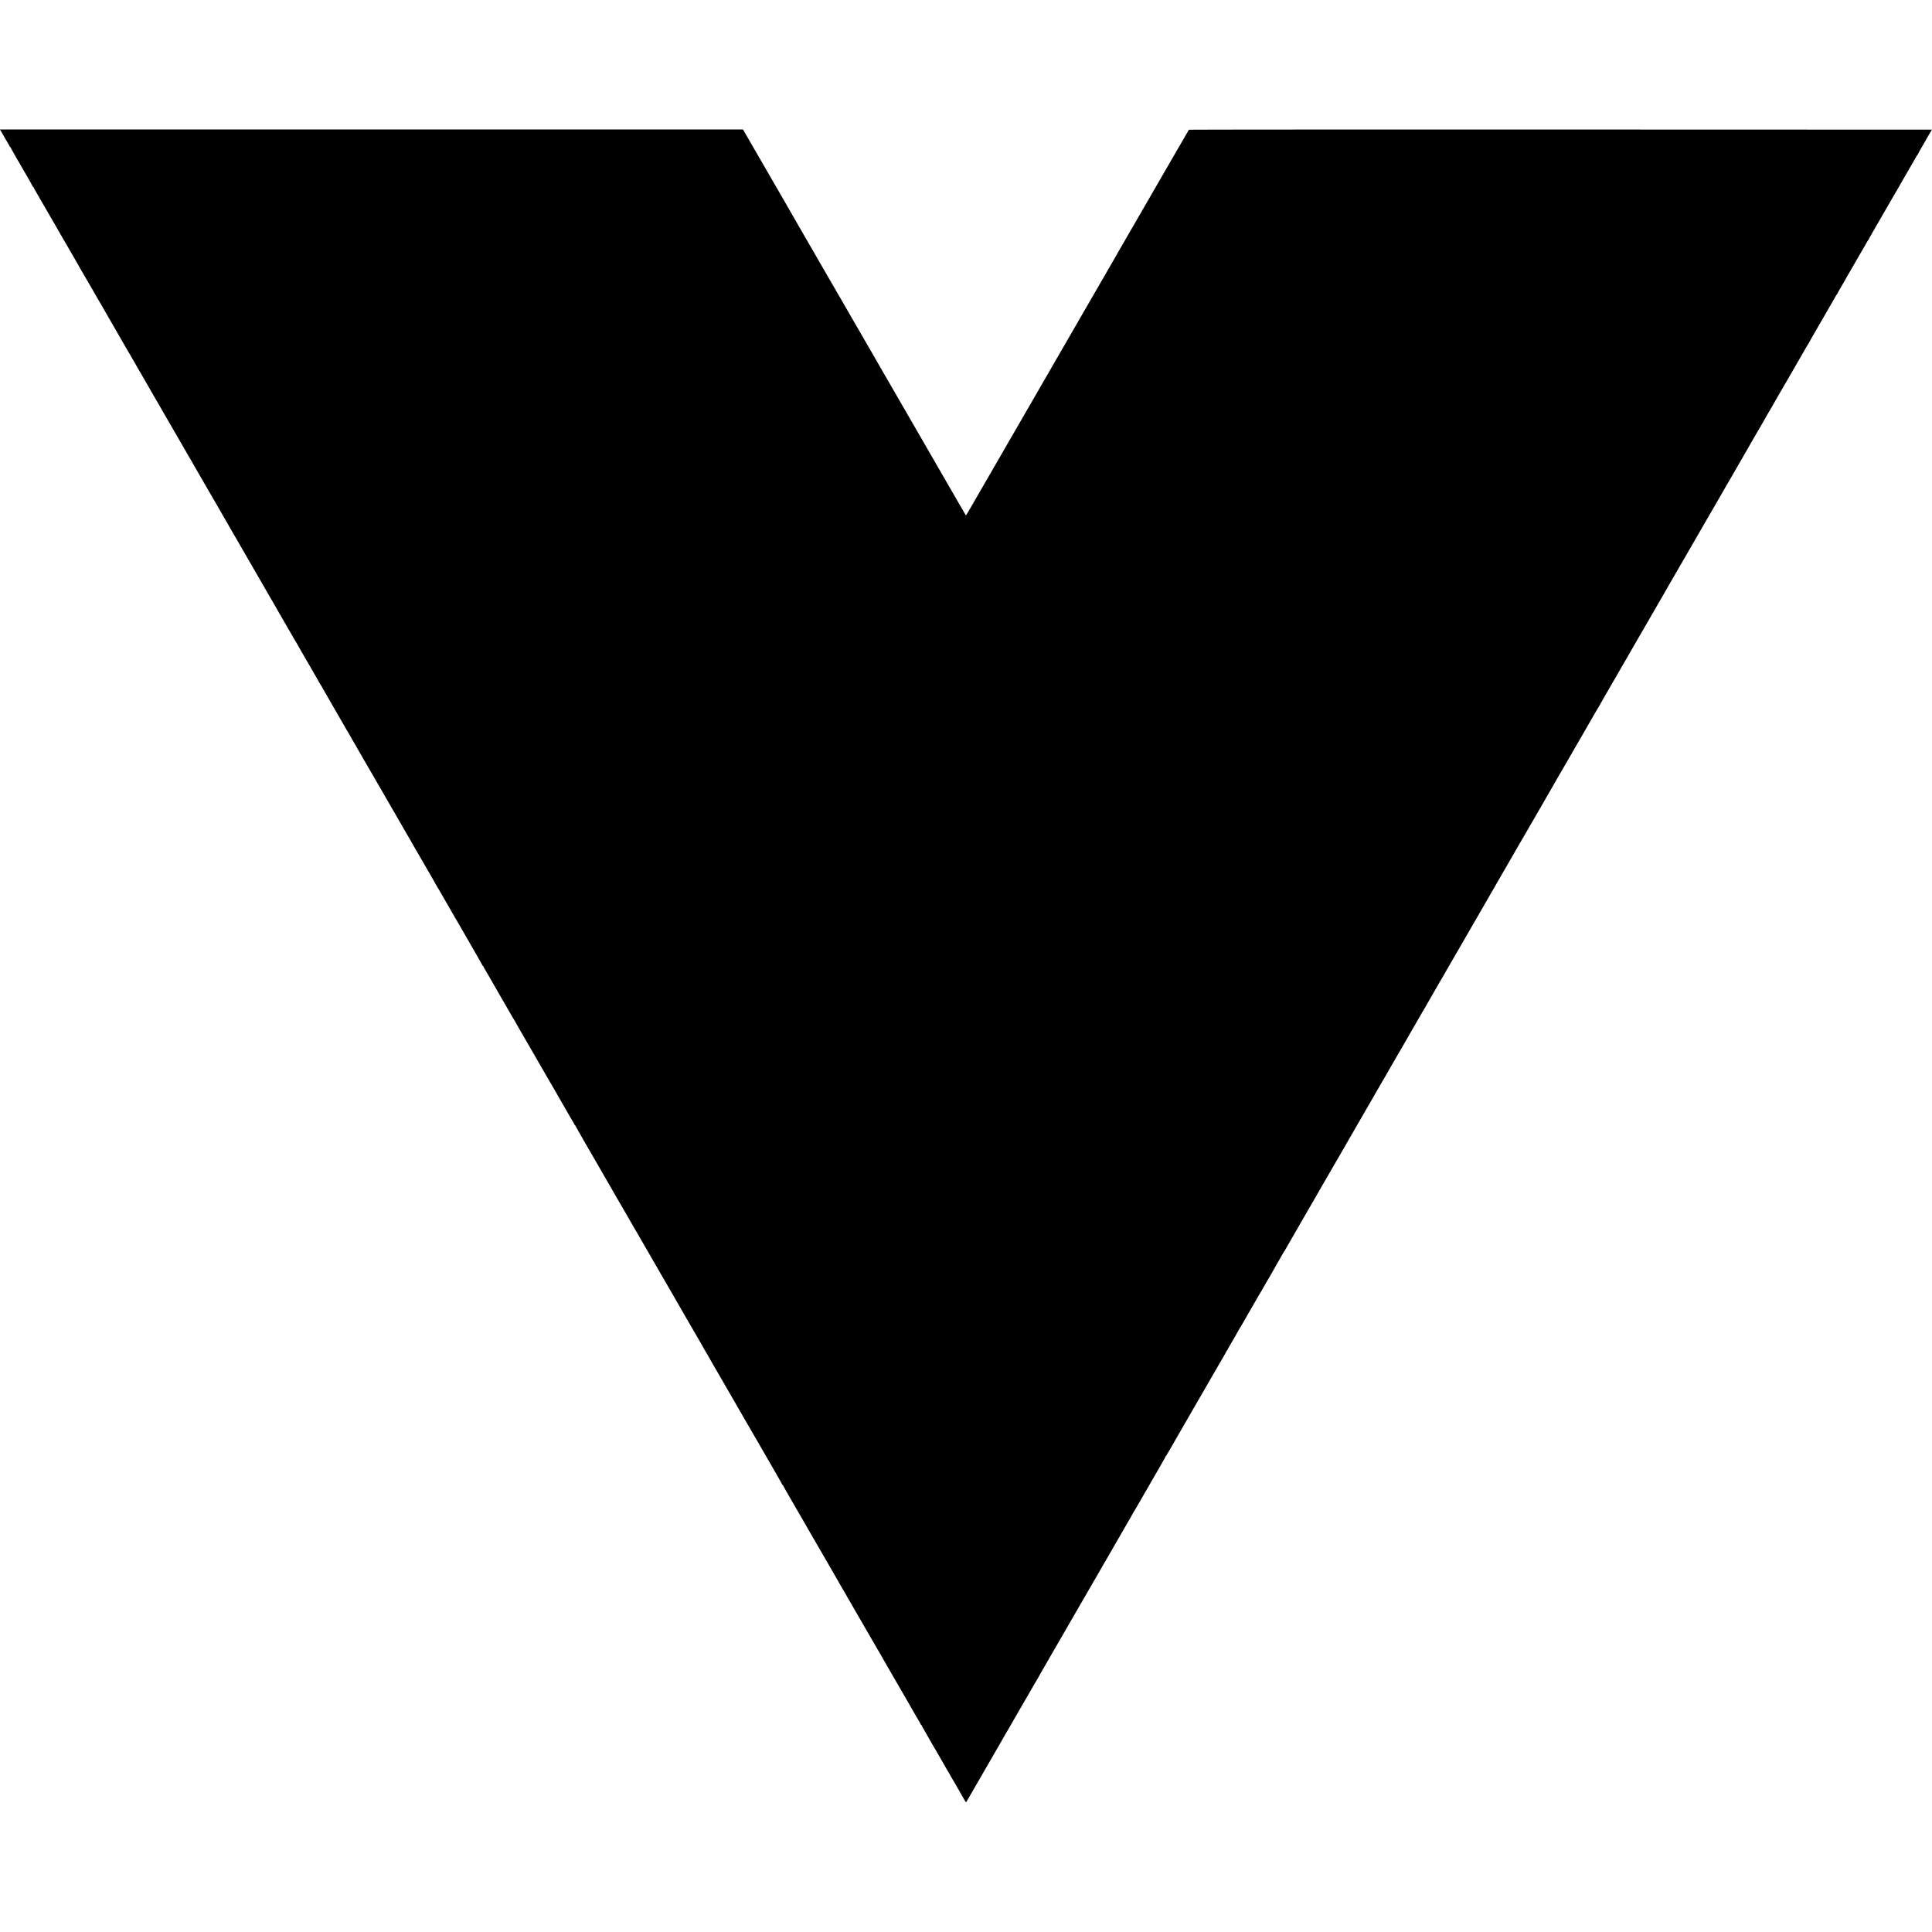
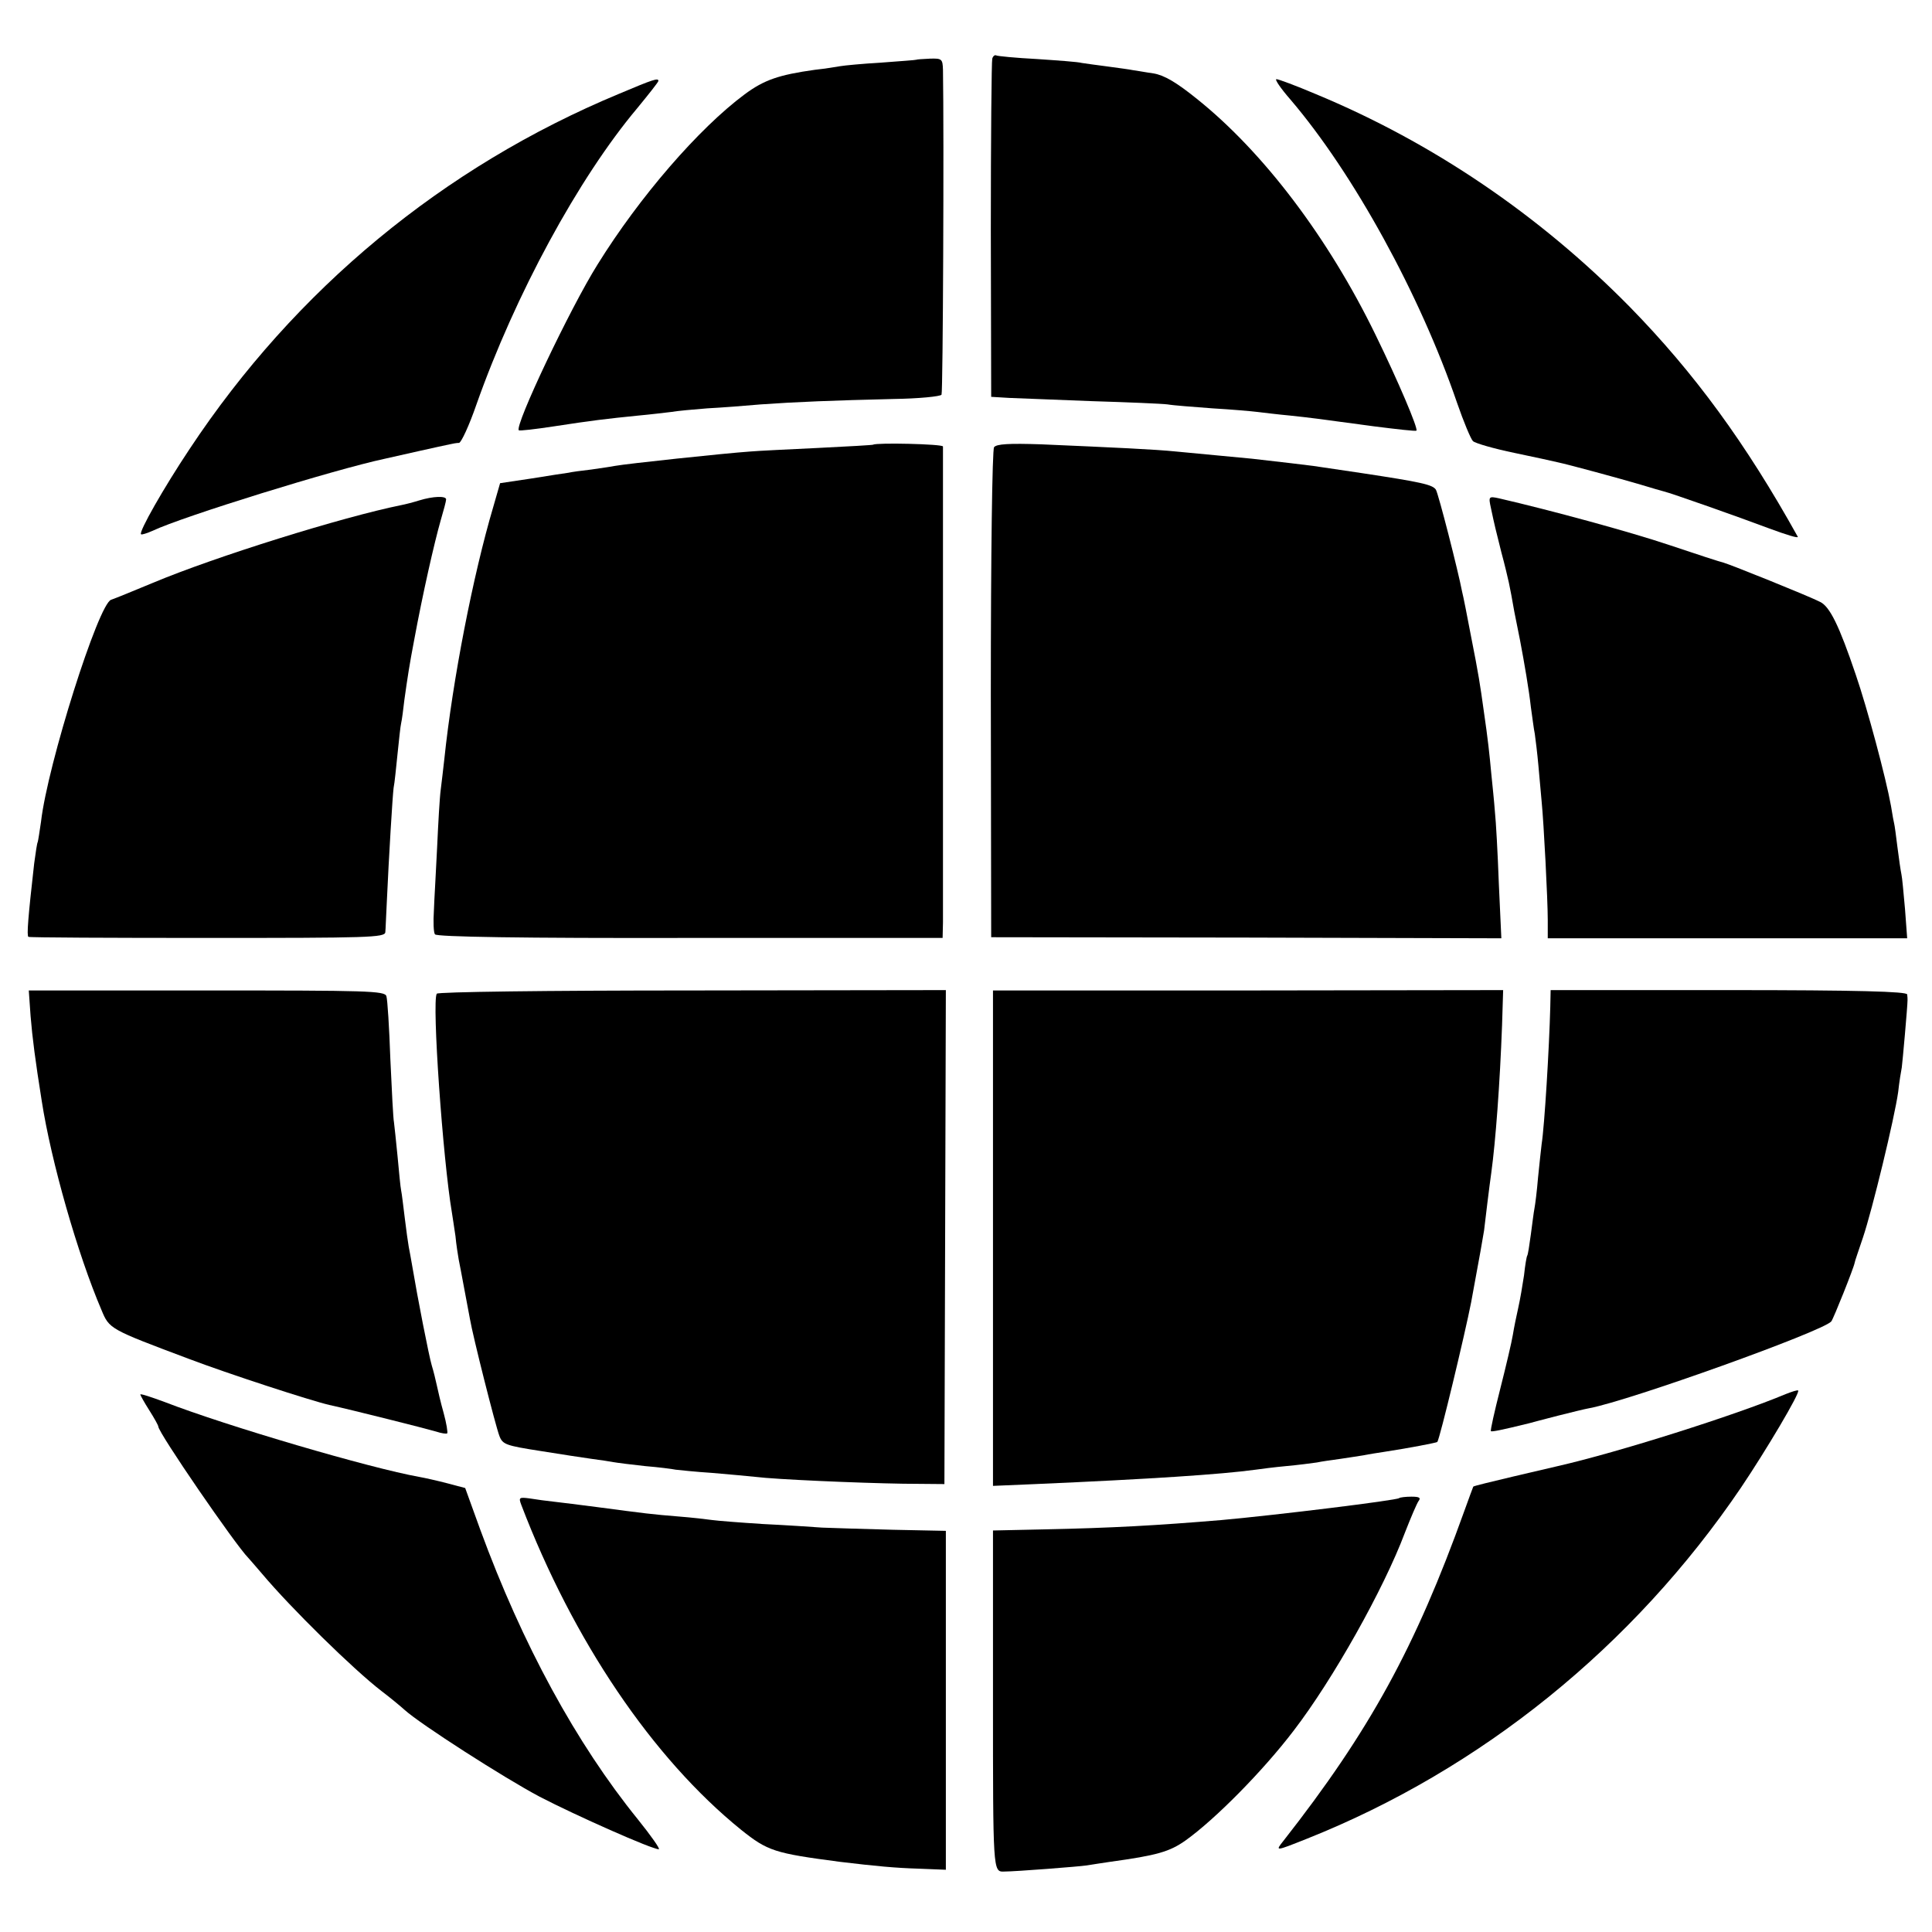
- <svg xmlns="http://www.w3.org/2000/svg" version="1.0" width="16pt" height="16pt" viewBox="0 0 16 16" preserveAspectRatio="xMidYMid meet">
-   <g transform="translate(0,16) scale(0.00032,-0.00032)" fill="#000000" stroke="none">
-     <path d="M18 46618 c45 -75 122 -207 122 -211 0 -2 25 -45 55 -95 30 -50 55 -96 55 -102 0 -5 5 -10 10 -10 6 0 10 -4 10 -9 0 -5 73 -135 161 -288 89 -153 173 -298 187 -323 14 -25 32 -57 41 -72 88 -149 187 -324 189 -335 2 -7 8 -13 13 -13 5 0 9 -4 9 -10 0 -5 46 -89 103 -187 175 -302 490 -846 507 -876 8 -16 20 -36 25 -45 28 -46 290 -498 339 -585 13 -23 74 -129 136 -236 61 -107 123 -215 137 -240 14 -25 29 -50 33 -56 5 -5 23 -37 40 -70 18 -33 38 -67 44 -75 11 -16 21 -33 63 -109 14 -25 29 -50 33 -56 4 -5 21 -35 38 -65 55 -100 261 -455 269 -465 4 -5 14 -21 20 -35 15 -29 41 -75 103 -180 24 -41 52 -88 60 -105 9 -16 57 -100 107 -185 112 -193 362 -626 380 -660 8 -14 23 -38 33 -55 11 -16 23 -37 27 -45 4 -8 26 -46 48 -85 23 -38 53 -90 67 -115 46 -81 64 -113 178 -310 62 -107 121 -210 132 -227 37 -67 56 -99 85 -148 16 -27 32 -57 36 -65 4 -8 15 -27 25 -42 9 -15 53 -89 96 -165 44 -76 177 -307 296 -513 120 -206 268 -463 330 -570 131 -227 117 -203 200 -348 36 -62 73 -125 82 -140 10 -15 21 -34 25 -42 4 -8 20 -37 36 -65 17 -27 38 -65 48 -82 49 -85 64 -111 87 -153 13 -25 28 -49 32 -55 4 -5 78 -134 165 -285 87 -151 166 -288 176 -305 10 -16 26 -43 35 -59 9 -17 125 -217 257 -445 132 -229 253 -441 270 -471 17 -30 45 -79 64 -108 18 -29 33 -54 33 -57 0 -2 20 -37 44 -77 24 -40 123 -212 221 -383 97 -170 190 -330 205 -355 16 -25 39 -65 53 -90 13 -25 81 -144 152 -265 70 -121 137 -238 150 -260 12 -22 37 -65 55 -95 18 -30 43 -73 55 -95 12 -22 48 -85 80 -140 77 -132 163 -280 190 -330 13 -22 71 -123 130 -225 59 -102 116 -199 126 -217 10 -17 29 -50 43 -72 15 -22 26 -43 26 -45 0 -2 27 -50 60 -106 33 -56 60 -103 60 -105 0 -2 55 -98 90 -155 8 -14 182 -316 239 -414 13 -22 45 -79 72 -124 27 -46 49 -86 49 -89 0 -2 14 -24 30 -48 16 -24 30 -46 30 -49 0 -5 74 -135 100 -176 5 -8 24 -42 43 -75 50 -88 58 -101 262 -455 104 -179 199 -345 213 -370 14 -25 28 -49 32 -55 4 -5 17 -26 28 -45 10 -19 62 -109 114 -200 114 -197 133 -230 170 -295 16 -27 33 -57 38 -65 17 -28 96 -165 103 -180 4 -8 16 -28 26 -45 10 -16 77 -131 148 -255 72 -124 181 -313 243 -420 62 -107 121 -209 131 -227 35 -62 323 -560 392 -678 38 -66 83 -145 100 -175 16 -30 33 -59 37 -65 4 -5 17 -27 29 -47 34 -61 56 -100 90 -156 17 -29 31 -55 31 -57 0 -2 17 -32 39 -67 21 -35 134 -229 251 -433 117 -203 235 -407 261 -451 27 -45 49 -85 49 -88 0 -4 8 -19 19 -34 15 -21 200 -341 309 -533 10 -19 33 -58 51 -87 17 -29 31 -54 31 -56 0 -2 25 -44 55 -94 30 -50 55 -95 55 -98 0 -4 6 -15 14 -23 7 -9 27 -41 43 -71 17 -30 170 -297 342 -594 171 -296 311 -542 311 -547 0 -5 5 -9 10 -9 6 0 10 -4 10 -10 0 -5 22 -47 49 -92 27 -46 58 -99 68 -118 24 -43 81 -140 93 -160 5 -8 66 -114 135 -235 69 -121 130 -227 135 -235 12 -21 259 -447 283 -490 10 -19 28 -47 38 -62 11 -14 19 -29 19 -32 0 -3 37 -69 83 -148 99 -170 305 -526 337 -583 13 -22 31 -53 41 -70 11 -16 22 -37 26 -45 7 -14 82 -146 103 -180 14 -24 181 -311 205 -355 13 -22 46 -80 75 -130 29 -49 64 -110 78 -135 14 -25 51 -88 82 -140 31 -52 59 -102 63 -110 4 -8 18 -33 31 -55 205 -353 284 -489 309 -535 17 -30 45 -78 62 -106 18 -28 36 -60 39 -72 4 -12 12 -22 17 -22 5 0 9 -4 9 -10 0 -5 109 -197 241 -427 133 -230 250 -431 259 -448 51 -90 222 -385 280 -485 37 -63 78 -135 92 -160 14 -25 67 -117 118 -205 51 -88 101 -175 111 -193 34 -58 55 -95 149 -257 51 -88 101 -173 110 -190 9 -16 76 -131 147 -255 72 -124 140 -241 151 -260 61 -108 281 -489 355 -615 38 -66 77 -133 87 -150 35 -63 91 -161 100 -175 14 -23 99 -169 128 -220 54 -97 135 -235 142 -245 4 -5 20 -32 35 -60 26 -48 238 -416 276 -480 10 -16 26 -46 37 -65 30 -53 382 -661 403 -695 10 -16 22 -37 26 -45 4 -8 26 -48 50 -88 24 -41 43 -75 43 -77 0 -2 22 -40 50 -85 27 -45 50 -84 50 -86 0 -3 38 -69 83 -147 84 -142 302 -520 340 -587 10 -19 34 -60 52 -90 18 -30 44 -75 57 -100 14 -25 45 -79 70 -120 25 -41 56 -96 70 -121 14 -25 77 -133 138 -240 62 -107 122 -210 132 -229 25 -43 310 -535 337 -581 11 -19 26 -45 34 -59 17 -32 238 -414 266 -460 11 -19 24 -41 28 -49 3 -7 75 -133 160 -278 84 -146 153 -269 153 -274 0 -5 5 -9 10 -9 6 0 10 -4 10 -10 0 -5 82 -150 181 -322 182 -314 201 -346 240 -415 12 -21 80 -139 152 -263 71 -124 141 -245 155 -270 14 -25 28 -49 32 -55 6 -8 145 -248 220 -380 37 -66 209 -362 229 -395 11 -19 24 -42 28 -49 4 -8 67 -118 140 -243 73 -125 133 -230 133 -233 0 -2 15 -28 33 -57 19 -29 47 -78 64 -108 17 -30 53 -93 79 -139 53 -90 82 -141 157 -272 82 -142 115 -199 381 -659 142 -245 268 -463 281 -485 12 -22 71 -125 132 -230 60 -104 172 -298 248 -430 76 -132 146 -253 156 -270 11 -16 22 -36 26 -44 3 -8 30 -54 60 -103 29 -49 53 -91 53 -93 0 -3 18 -34 40 -70 22 -36 40 -67 40 -69 0 -2 37 -66 81 -142 45 -77 98 -168 119 -204 20 -36 47 -81 58 -100 12 -19 27 -47 33 -62 6 -16 15 -28 20 -28 5 0 9 -4 9 -9 0 -6 63 -118 140 -251 77 -133 140 -243 140 -245 0 -2 18 -33 41 -70 22 -37 49 -83 60 -101 10 -19 29 -51 40 -71 25 -45 109 -189 126 -218 7 -11 17 -29 22 -40 6 -11 22 -38 35 -60 14 -22 37 -62 52 -90 14 -27 35 -62 45 -77 11 -14 19 -29 19 -32 0 -3 18 -35 40 -71 22 -36 40 -67 40 -69 0 -2 19 -35 42 -72 23 -38 55 -94 72 -124 26 -47 139 -244 171 -298 6 -9 21 -36 34 -60 28 -48 37 -51 51 -19 6 12 19 36 29 52 10 17 27 46 38 65 11 19 104 181 208 360 103 179 199 345 213 370 14 25 42 74 64 109 21 34 38 65 38 67 0 2 18 33 40 69 22 36 40 67 40 69 0 3 177 310 199 346 16 26 136 234 140 244 2 5 25 44 52 88 27 44 49 81 49 84 0 2 18 34 40 70 22 36 40 67 40 69 0 2 20 36 43 77 35 58 169 289 297 513 9 17 50 86 90 155 40 69 86 150 103 180 16 30 35 62 41 70 6 8 16 24 22 35 35 64 72 129 167 293 59 100 116 199 127 220 11 20 30 53 41 72 43 72 1070 1850 1121 1940 14 25 65 113 113 195 48 83 96 166 107 185 10 19 28 50 38 68 11 18 73 124 137 235 64 111 175 303 246 427 71 124 173 299 225 390 52 91 116 202 143 248 27 45 49 85 49 89 0 4 6 14 14 22 7 9 28 43 46 76 26 47 251 436 378 655 11 19 29 51 40 70 11 19 101 176 201 348 99 172 181 317 181 323 0 5 5 9 10 9 6 0 10 5 10 11 0 6 8 23 18 37 11 15 32 52 49 82 16 30 130 228 253 440 122 212 234 405 248 430 13 25 39 70 57 100 39 65 69 117 130 225 25 44 50 87 55 95 12 19 78 134 220 380 61 107 129 224 150 260 161 277 222 382 246 425 15 28 47 83 71 123 24 41 43 78 43 83 0 5 4 9 8 9 4 0 13 12 19 28 7 15 23 45 36 67 66 110 277 478 277 483 0 3 6 13 14 21 7 9 27 41 43 71 17 30 45 80 63 110 34 57 375 649 394 685 6 11 16 27 22 35 6 8 26 42 44 75 18 33 41 74 51 90 10 17 24 41 32 55 54 97 72 128 88 152 11 14 19 28 19 30 0 3 79 141 175 308 96 167 175 305 175 308 0 3 6 13 14 21 7 9 26 39 41 66 33 60 276 483 338 587 24 40 46 80 50 88 4 8 13 24 20 35 14 23 95 163 125 215 11 19 52 91 92 160 40 69 80 139 90 155 9 17 103 179 207 360 105 182 200 346 211 365 103 181 463 802 489 845 7 11 15 27 19 35 4 8 29 51 55 95 64 110 828 1433 848 1470 9 17 24 41 33 55 9 14 29 48 45 77 15 28 52 93 82 145 30 51 62 107 71 123 17 30 231 398 400 690 51 88 103 179 115 202 12 23 26 48 32 55 6 7 24 38 40 68 17 30 61 107 98 170 37 63 84 144 103 180 19 36 41 72 48 81 8 8 14 18 14 21 0 4 27 51 59 106 32 55 72 124 89 154 16 29 71 125 122 213 51 88 104 180 118 205 13 25 28 50 32 55 4 6 17 26 28 45 11 19 45 80 77 135 31 55 66 116 77 135 11 19 88 152 171 295 401 694 620 1072 650 1125 11 19 87 152 170 295 83 143 158 273 166 288 9 16 21 36 26 45 6 9 31 52 55 96 25 43 54 94 66 115 11 20 95 164 186 321 91 157 173 299 182 315 9 17 26 46 37 65 12 19 66 114 121 210 56 96 108 186 117 200 8 14 24 40 34 59 24 45 383 664 412 713 5 9 17 29 26 45 15 28 120 210 241 419 36 61 68 117 72 125 4 8 12 23 19 34 35 57 245 420 262 453 11 20 35 61 53 90 17 29 32 54 32 56 0 3 28 51 62 108 33 57 70 119 80 138 10 19 23 42 28 50 5 8 32 53 59 100 27 47 149 258 271 470 122 212 234 405 248 430 30 53 62 108 80 135 6 11 15 27 19 35 4 8 85 150 181 315 96 165 187 323 202 350 31 56 116 202 130 225 5 8 25 42 43 75 19 33 92 159 162 280 149 257 157 271 202 350 19 33 38 67 43 75 9 14 228 392 275 475 12 22 55 96 95 165 40 69 80 139 90 155 24 42 202 350 221 383 9 15 27 47 41 72 14 25 75 131 136 236 61 106 121 210 134 232 99 172 271 470 279 482 5 8 23 40 40 70 18 30 81 141 142 245 60 105 121 210 135 235 14 25 71 124 127 220 56 96 143 247 194 335 51 88 96 167 102 175 14 24 180 311 204 355 23 43 340 590 356 615 5 8 50 87 101 175 171 301 517 898 582 1008 25 43 46 81 46 83 0 2 12 23 27 47 14 23 40 67 56 97 16 30 35 62 42 70 7 8 15 22 18 30 4 8 20 38 37 65 16 28 33 57 37 65 6 12 111 196 143 250 5 8 55 95 112 193 57 98 113 195 126 215 12 20 27 46 32 57 6 11 14 27 20 35 5 8 76 130 156 270 80 140 165 287 187 325 23 39 52 90 66 115 13 25 30 52 37 61 8 8 14 18 14 21 0 4 41 77 92 165 50 87 175 302 276 478 101 176 208 360 236 408 28 49 67 117 86 152 19 35 41 70 48 77 6 6 12 15 12 19 0 7 124 224 167 291 12 21 23 40 23 42 0 2 21 40 46 83 26 43 55 92 64 109 54 95 327 568 354 614 19 30 45 75 59 100 71 128 82 145 89 148 4 2 8 8 8 13 0 5 42 82 94 172 311 538 496 858 518 897 14 25 40 70 58 100 18 30 42 71 53 90 10 19 79 139 152 265 73 127 142 246 153 265 10 19 43 76 72 125 29 50 63 108 75 130 65 116 80 140 87 143 4 2 8 8 8 12 0 8 114 212 140 250 6 8 14 24 20 35 5 11 54 97 108 190 l100 170 -9611 3 c-5286 1 -9614 -1 -9618 -5 -5 -6 -419 -719 -619 -1068 -89 -155 -267 -463 -323 -560 -38 -66 -81 -140 -95 -165 -31 -56 -263 -457 -526 -910 -110 -190 -224 -388 -254 -440 -29 -52 -61 -109 -71 -125 -23 -39 -243 -420 -268 -465 -11 -19 -204 -352 -428 -740 -224 -388 -477 -826 -563 -975 -85 -148 -185 -322 -222 -385 -37 -63 -120 -207 -185 -320 -65 -113 -177 -306 -248 -430 -72 -124 -172 -297 -222 -385 -51 -88 -142 -245 -202 -350 -131 -226 -247 -427 -408 -705 -65 -113 -249 -432 -410 -710 -160 -278 -388 -673 -506 -877 -118 -205 -216 -373 -219 -373 -3 0 -52 82 -109 183 -58 100 -144 250 -192 332 -95 164 -402 696 -647 1120 -85 149 -228 396 -317 550 -212 365 -982 1700 -1008 1745 -10 19 -43 76 -72 125 -29 50 -64 110 -77 135 -14 25 -63 110 -110 190 -47 80 -96 165 -110 190 -14 25 -99 171 -188 325 -89 154 -174 300 -188 325 -13 25 -64 113 -112 195 -48 83 -140 242 -205 355 -65 113 -183 317 -263 454 -79 137 -152 264 -163 282 -50 89 -335 583 -354 614 -12 19 -34 58 -50 85 -15 28 -129 226 -253 440 -124 215 -235 408 -247 430 -12 22 -69 121 -127 220 -58 99 -226 389 -373 645 -148 256 -324 561 -392 678 -67 117 -134 232 -147 255 -13 23 -33 59 -46 80 l-22 37 -9615 0 -9615 0 20 -32z" />
+ <svg xmlns="http://www.w3.org/2000/svg" version="1.0" width="537pt" height="537pt" viewBox="0 0 537 537" preserveAspectRatio="xMidYMid meet">
+   <g transform="translate(0,537) scale(0.1,-0.1)" fill="#000000" stroke="none">
+     <path d="M2758 5207 c-2 -6 -4 -221 -4 -476 l1 -464 50 -3 c28 -1 131 -5 230 -9 99 -3 194 -7 210 -9 17 -3 73 -7 125 -11 52 -3 109 -8 125 -10 17 -2 57 -7 90 -10 65 -7 64 -7 234 -30 63 -8 116 -14 118 -12 5 6 -50 136 -114 267 -131 269 -311 507 -496 655 -57 46 -91 66 -121 71 -22 3 -48 8 -57 9 -9 2 -40 6 -69 10 -29 4 -62 8 -73 10 -10 3 -67 7 -126 11 -58 3 -109 8 -112 10 -4 2 -9 -2 -11 -9z" />
+     <path d="M2547 5204 c-1 -1 -45 -4 -97 -8 -52 -3 -104 -8 -115 -10 -11 -2 -42 -7 -70 -10 -100 -14 -141 -28 -195 -68 -128 -95 -293 -286 -409 -473 -76 -121 -231 -448 -219 -461 2 -2 46 3 98 11 104 16 145 21 235 30 33 3 74 8 91 10 17 3 62 7 100 10 38 2 105 7 149 11 98 7 201 11 368 15 70 1 131 7 134 12 4 7 7 725 4 903 -1 30 -3 32 -36 31 -20 -1 -37 -2 -38 -3z" />
+     <path d="M1720 5109 c-488 -203 -899 -543 -1193 -987 -72 -108 -142 -231 -135 -237 2 -2 17 3 33 10 82 39 504 170 645 200 26 6 164 37 180 40 8 2 20 4 26 4 6 1 28 48 48 106 108 306 284 630 447 824 32 39 59 73 59 76 0 9 -13 5 -110 -36z" />
+     <path d="M3587 5093 c175 -205 360 -542 463 -843 18 -52 38 -100 44 -106 6 -6 58 -21 116 -33 58 -12 112 -24 120 -26 29 -6 176 -46 230 -62 30 -9 60 -18 65 -19 18 -4 208 -71 293 -103 46 -17 81 -28 79 -23 -144 259 -287 455 -467 639 -251 255 -548 457 -874 592 -54 23 -103 41 -108 41 -6 0 12 -26 39 -57z" />
+     <path d="M2427 4134 c-1 -1 -69 -5 -152 -9 -82 -4 -168 -8 -190 -10 -72 -5 -344 -34 -376 -40 -9 -2 -38 -6 -65 -10 -27 -3 -56 -7 -64 -9 -8 -1 -54 -8 -103 -16 l-87 -13 -19 -66 c-56 -189 -113 -481 -136 -701 -3 -25 -7 -63 -10 -85 -3 -22 -7 -94 -10 -160 -3 -66 -8 -145 -9 -176 -2 -31 -1 -61 3 -66 4 -7 240 -11 709 -10 l702 0 1 43 c0 24 0 330 0 679 0 349 0 639 0 644 -1 7 -186 11 -194 5z" />
+     <path d="M2763 4127 c-5 -7 -9 -293 -9 -687 l1 -675 709 -1 709 -2 -7 152 c-3 83 -8 174 -11 201 -2 28 -7 75 -10 105 -5 54 -9 93 -21 175 -10 72 -14 99 -35 205 -11 58 -22 114 -25 125 -11 58 -66 273 -73 284 -9 14 -41 21 -206 46 -60 9 -121 18 -135 20 -23 3 -82 10 -170 20 -19 2 -62 6 -95 9 -33 3 -85 8 -116 11 -59 6 -168 11 -375 20 -90 3 -124 1 -131 -8z" />
+     <path d="M1165 3979 c-16 -5 -39 -11 -50 -13 -163 -33 -516 -143 -690 -216 -55 -23 -107 -44 -116 -47 -35 -10 -177 -459 -195 -617 -4 -28 -8 -53 -9 -56 -2 -3 -6 -30 -10 -60 -17 -150 -21 -201 -16 -204 3 -2 228 -3 499 -3 445 0 492 1 493 16 1 9 2 45 4 81 6 132 16 296 19 320 3 14 7 57 11 95 4 39 8 77 10 85 2 8 6 38 9 65 9 64 14 97 27 165 24 130 56 271 74 334 8 27 15 53 15 58 0 10 -36 9 -75 -3z" />
+     <path d="M4144 3958 c11 -52 13 -59 29 -123 9 -33 18 -71 21 -85 3 -14 10 -50 15 -80 6 -30 13 -66 16 -80 12 -63 25 -139 30 -185 4 -27 8 -61 11 -75 2 -14 7 -54 10 -88 3 -35 7 -80 9 -100 6 -60 17 -273 17 -329 l0 -51 500 0 499 0 -6 81 c-4 45 -8 89 -10 97 -2 9 -7 43 -11 75 -4 33 -8 62 -9 65 -1 3 -5 25 -9 50 -14 78 -66 272 -98 365 -46 136 -72 189 -99 202 -31 16 -247 103 -268 109 -9 2 -77 24 -151 49 -110 37 -331 97 -474 130 -28 6 -29 5 -22 -27z" />
+     <path d="M85 2546 c5 -61 13 -123 31 -236 26 -168 100 -427 166 -581 22 -53 22 -53 243 -136 108 -41 338 -116 390 -128 64 -14 274 -67 297 -74 15 -5 29 -7 31 -5 2 2 -2 28 -10 57 -8 28 -16 63 -19 77 -3 14 -9 39 -14 55 -8 27 -40 191 -54 275 -3 19 -8 44 -10 55 -2 11 -7 47 -11 80 -4 32 -8 67 -10 76 -2 9 -6 52 -10 95 -4 43 -9 86 -10 95 -2 8 -6 87 -10 175 -3 87 -8 166 -11 175 -4 15 -52 16 -499 16 l-495 0 5 -71z" />
+     <path d="M1214 2608 c-14 -22 17 -461 42 -608 2 -14 7 -44 10 -66 2 -23 7 -53 9 -65 6 -29 23 -123 31 -164 8 -48 71 -297 82 -326 9 -24 18 -27 114 -42 56 -9 121 -19 143 -22 23 -3 50 -7 60 -9 11 -2 51 -7 88 -11 37 -3 76 -8 85 -10 9 -1 55 -6 102 -9 47 -4 101 -9 120 -11 55 -7 284 -17 410 -19 l115 -1 2 686 2 687 -705 -1 c-407 0 -707 -4 -710 -9z" />
+     <path d="M2760 1928 l0 -688 118 5 c321 14 517 27 612 40 14 2 52 7 85 10 33 3 71 8 85 10 14 3 43 7 65 10 22 3 51 8 65 10 14 3 41 7 60 10 66 10 143 25 145 27 7 9 77 301 94 388 24 129 33 181 36 200 1 8 5 42 9 75 4 33 9 71 11 85 12 87 24 248 30 411 l3 97 -709 -1 -709 0 0 -689z" />
+     <path d="M4309 2571 c-3 -115 -16 -330 -24 -381 -2 -14 -6 -56 -10 -93 -3 -37 -8 -76 -10 -86 -2 -10 -6 -42 -10 -72 -4 -30 -8 -56 -10 -59 -2 -3 -6 -27 -9 -55 -4 -27 -11 -68 -16 -90 -5 -22 -12 -56 -15 -75 -3 -19 -19 -87 -35 -150 -16 -63 -28 -116 -26 -118 3 -2 29 3 106 22 8 2 44 12 80 21 36 9 76 19 88 21 112 21 647 213 672 241 6 7 63 150 65 163 0 3 11 34 23 70 26 77 88 333 98 405 3 28 8 58 10 68 2 14 16 170 16 187 0 3 0 10 -1 16 -1 8 -136 12 -496 12 l-495 0 -1 -47z" />
+     <path d="M4963 1495 c-138 -58 -466 -162 -633 -200 -8 -2 -64 -15 -124 -29 -59 -14 -109 -26 -111 -28 -1 -2 -12 -32 -25 -68 -136 -379 -263 -611 -503 -917 -23 -29 -23 -29 65 6 485 193 908 535 1207 976 70 104 165 264 159 270 -2 2 -17 -3 -35 -10z" />
+     <path d="M390 1494 c0 -2 11 -22 25 -44 14 -22 25 -42 25 -45 0 -17 215 -330 250 -365 3 -3 20 -23 39 -45 80 -95 252 -264 331 -325 25 -19 54 -43 65 -53 43 -39 275 -188 375 -241 100 -52 312 -146 331 -146 5 0 -21 37 -58 83 -171 211 -321 486 -438 805 l-42 116 -49 13 c-27 7 -62 15 -79 18 -135 24 -534 141 -707 208 -38 14 -68 24 -68 21z" />
+     <path d="M1449 1187 c144 -377 365 -704 611 -903 74 -59 92 -65 275 -89 100 -12 153 -17 219 -19 l75 -3 0 471 0 471 -147 3 c-81 2 -169 5 -197 6 -27 2 -102 7 -165 10 -63 4 -126 9 -140 11 -14 2 -56 7 -95 10 -74 6 -89 8 -225 26 -47 6 -101 13 -120 15 -19 2 -49 6 -67 9 -30 4 -32 3 -24 -18z" />
+     <path d="M3889 1206 c-6 -6 -339 -47 -494 -61 -180 -15 -302 -22 -497 -26 l-138 -3 0 -473 c0 -471 0 -476 30 -475 33 0 211 14 230 17 14 2 43 7 65 10 131 18 166 28 211 60 81 58 214 192 300 305 109 142 250 393 309 550 16 41 33 81 38 88 7 9 2 12 -20 12 -16 0 -32 -2 -34 -4z" />
  </g>
</svg>
